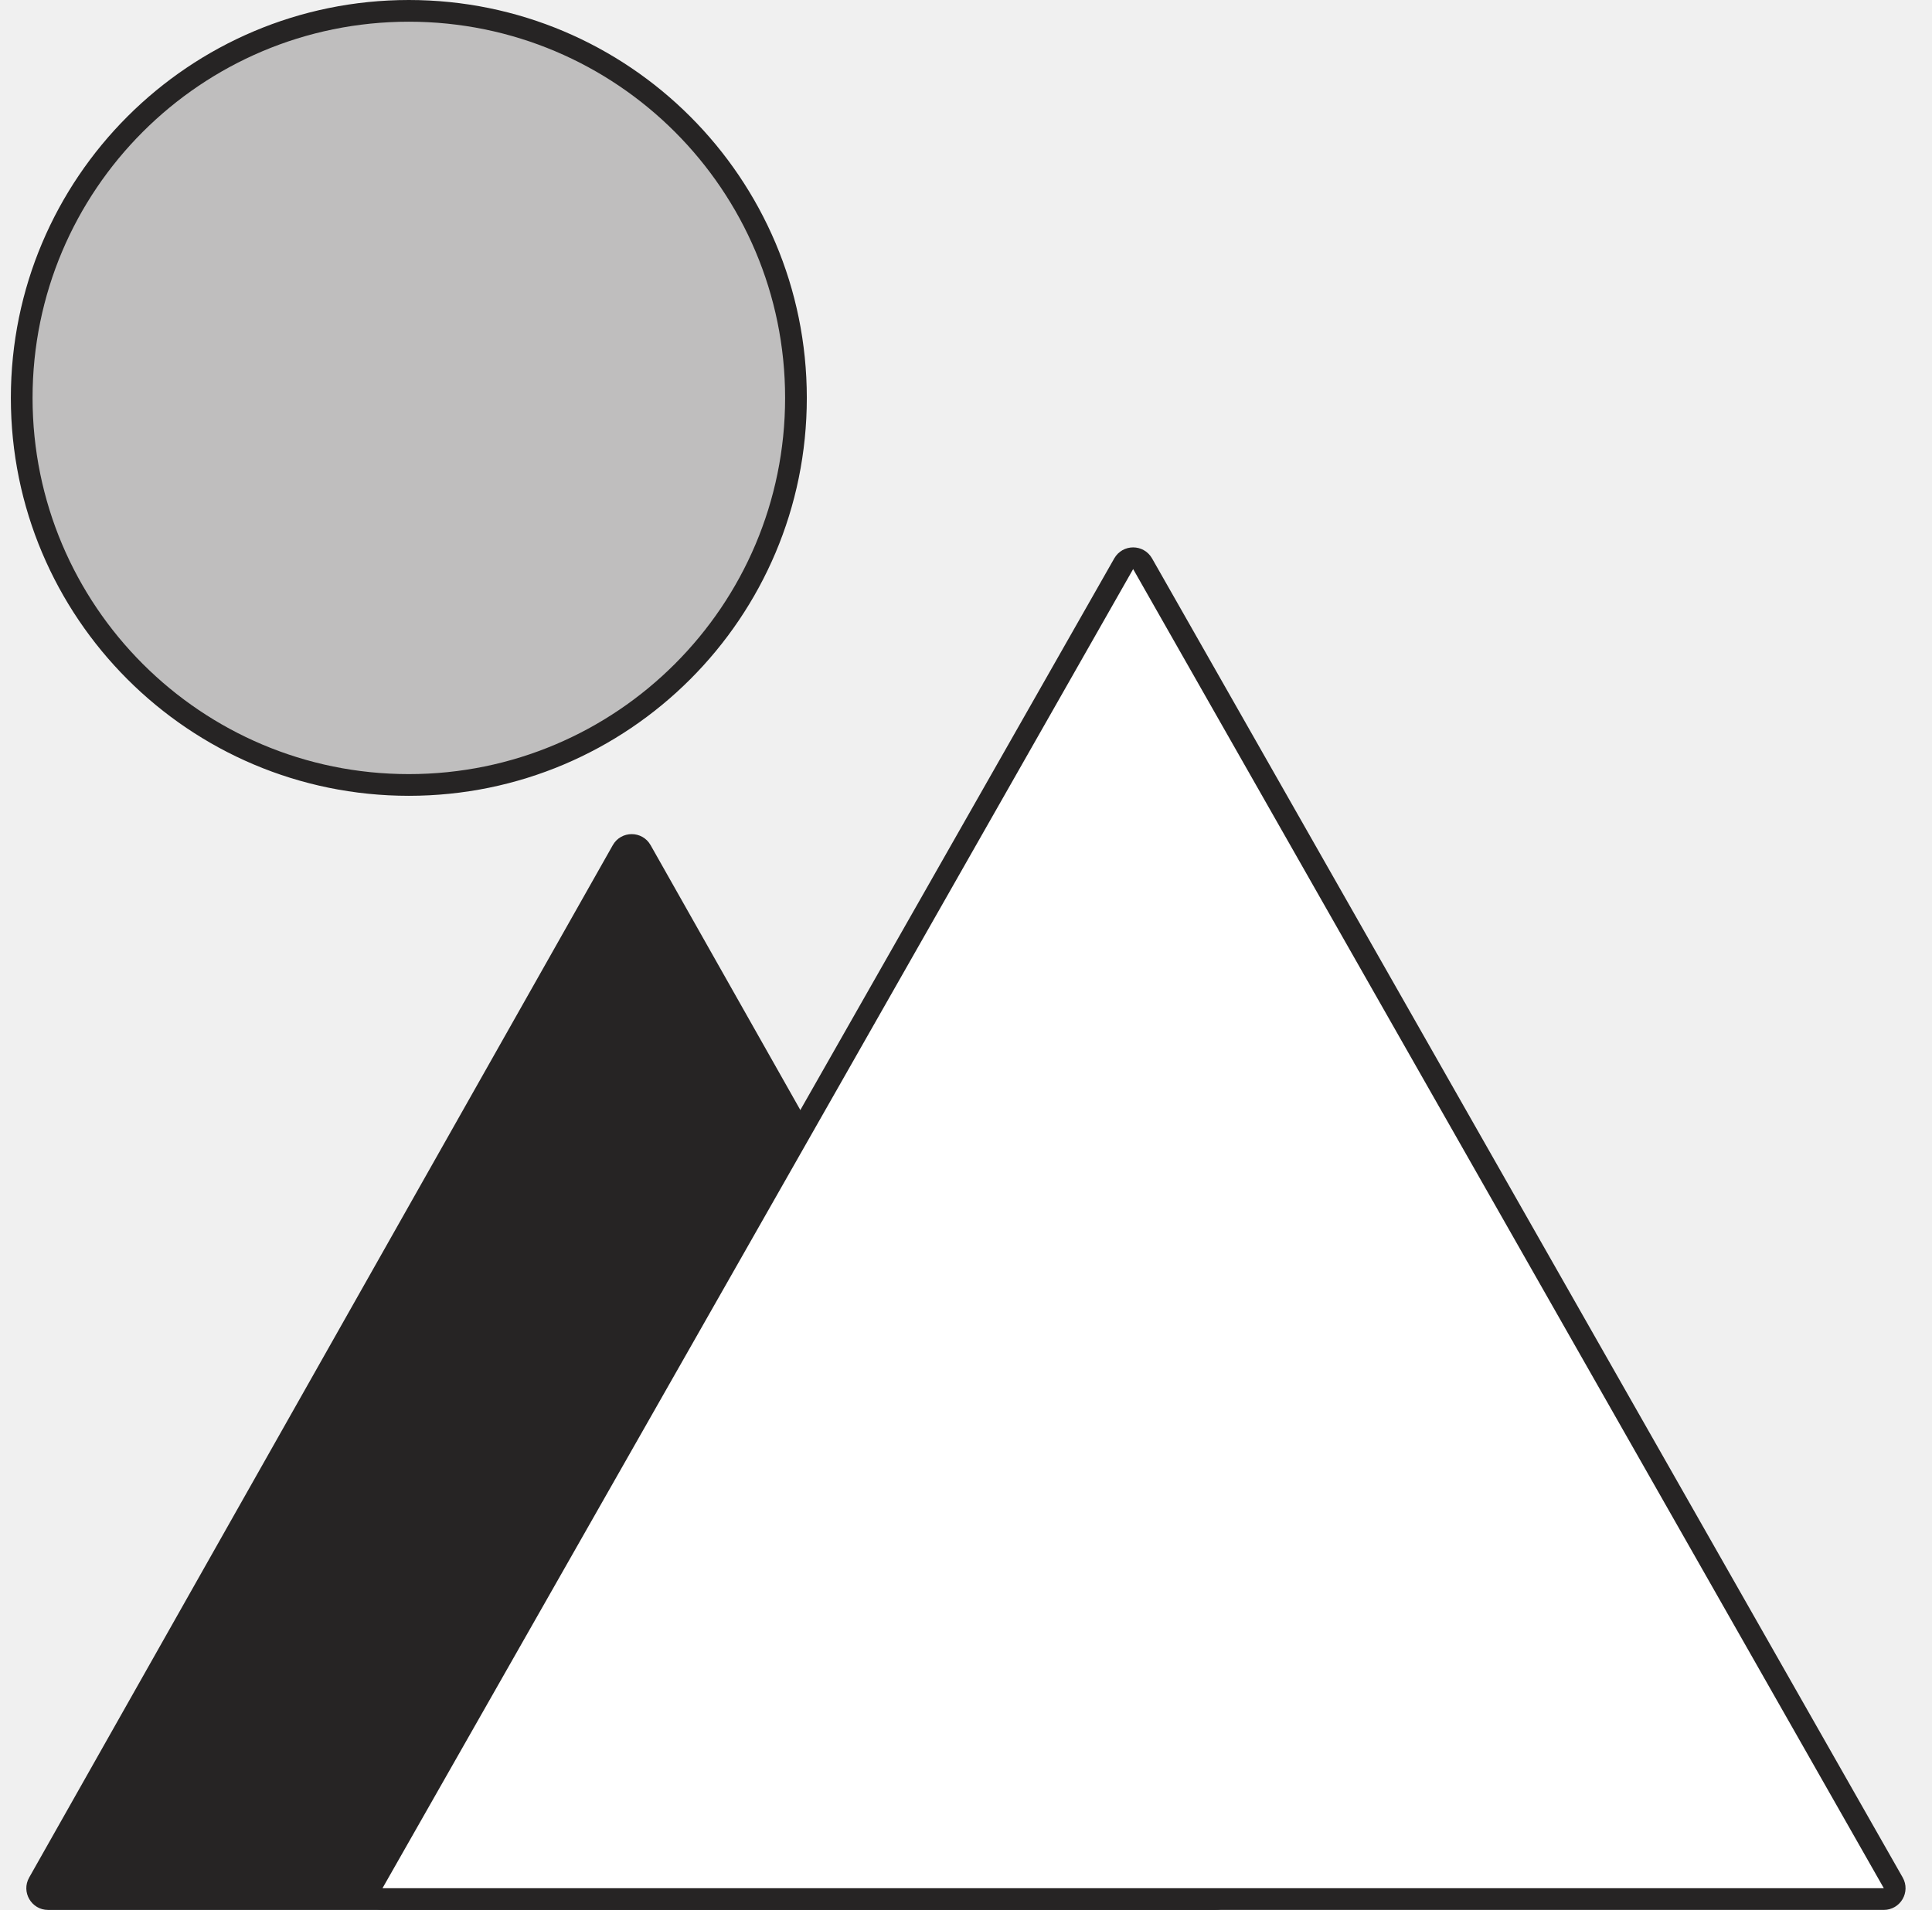
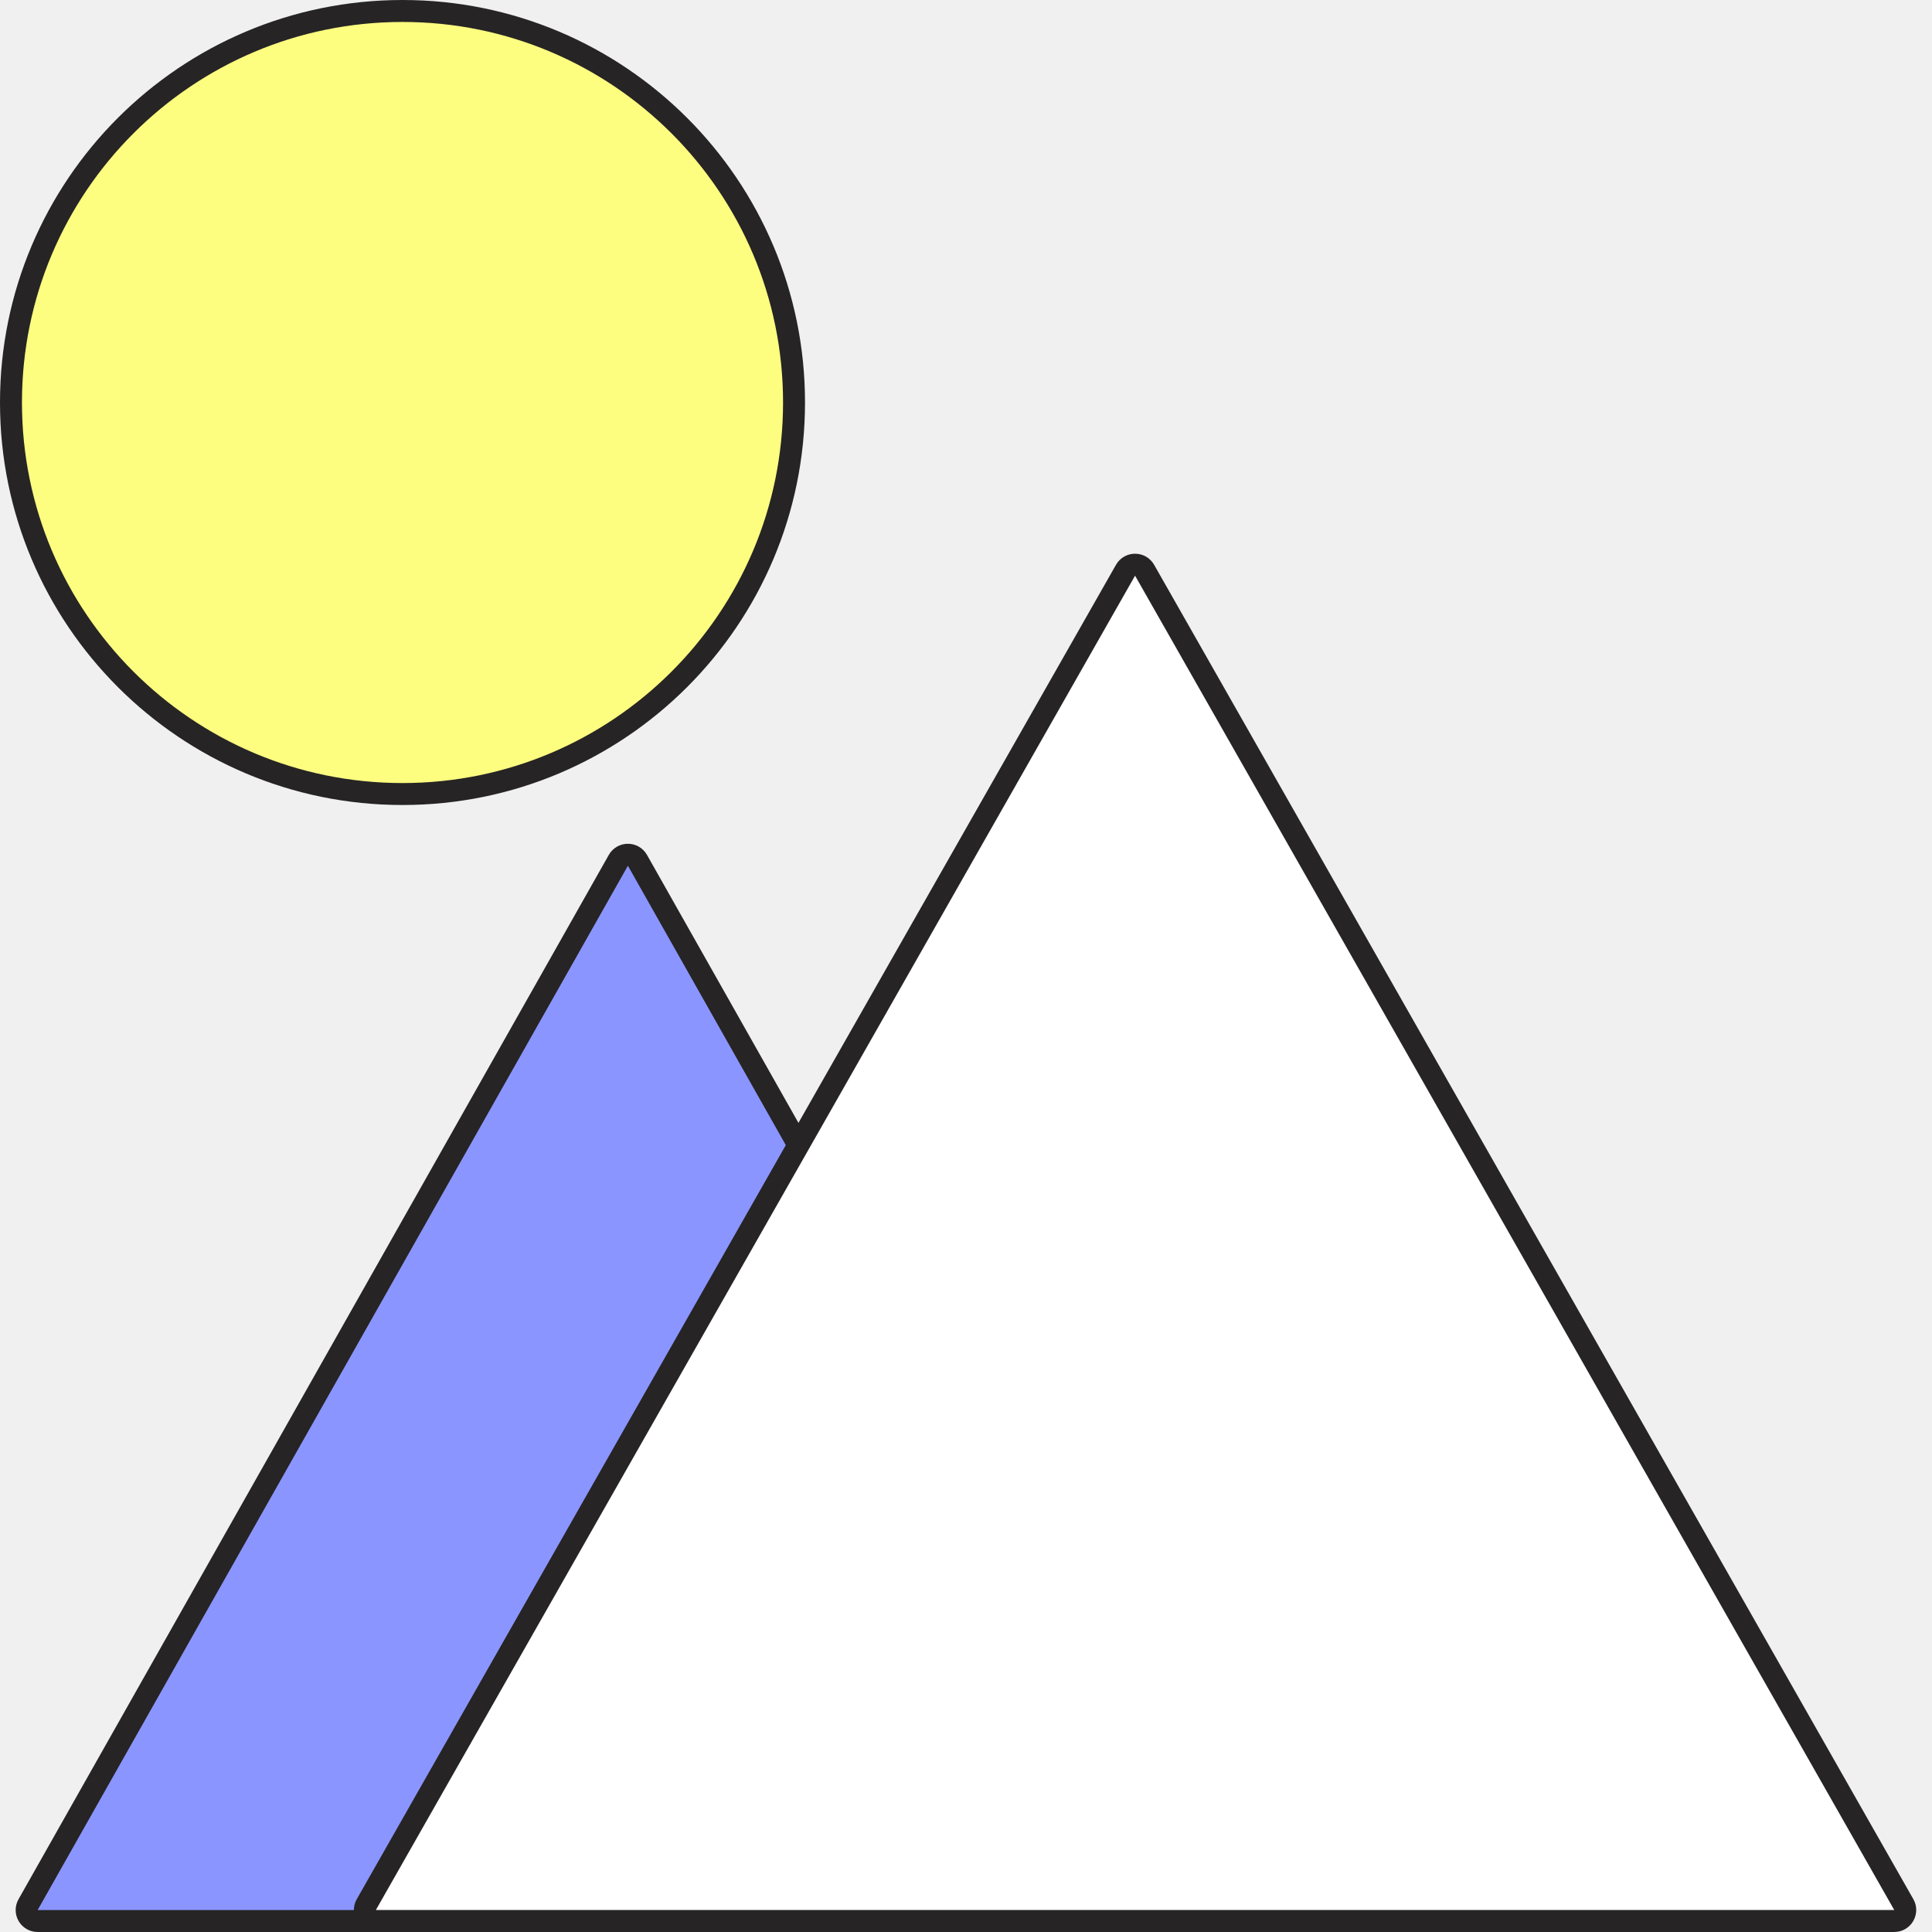
- <svg xmlns="http://www.w3.org/2000/svg" width="89" height="88" viewBox="0 0 89 88" fill="none">
-   <path fill-rule="evenodd" clip-rule="evenodd" d="M29.971 38.941C29.588 38.263 28.612 38.263 28.229 38.941L1.343 86.508C0.967 87.175 1.448 88 2.214 88H55.986C56.752 88 57.233 87.175 56.857 86.508L29.971 38.941Z" fill="#262424" />
-   <path d="M51.765 25.974C51.957 25.637 52.443 25.637 52.635 25.974L87.215 86.752C87.405 87.085 87.164 87.499 86.78 87.499H17.619C17.236 87.499 16.995 87.085 17.185 86.752L51.765 25.974Z" fill="white" stroke="#262424" />
-   <path d="M36.667 18.333C36.667 28.182 28.682 36.167 18.833 36.167C8.984 36.167 1 28.182 1 18.333C1 8.484 8.984 0.5 18.833 0.5C28.682 0.5 36.667 8.484 36.667 18.333Z" fill="#BFBEBE" stroke="#262424" />
+ <svg xmlns="http://www.w3.org/2000/svg" width="88" height="88" viewBox="0 0 88 88" fill="none">
+   <path d="M28.165 39.187C28.356 38.848 28.844 38.848 29.035 39.187L55.921 86.754C56.11 87.088 55.869 87.5 55.486 87.5H1.714C1.331 87.5 1.09 87.088 1.279 86.754L28.165 39.187Z" fill="#8B95FF" stroke="#262424" />
+   <path d="M51.266 25.974C51.458 25.637 51.943 25.637 52.135 25.974L86.716 86.752C86.905 87.085 86.664 87.499 86.281 87.499H17.12C16.736 87.499 16.496 87.085 16.685 86.752L51.266 25.974Z" fill="white" stroke="#262424" />
+   <path d="M36.167 18.333C36.167 28.182 28.182 36.167 18.333 36.167C8.484 36.167 0.5 28.182 0.5 18.333C0.5 8.484 8.484 0.5 18.333 0.5C28.182 0.5 36.167 8.484 36.167 18.333Z" fill="#FDFD80" stroke="#262424" />
</svg>
